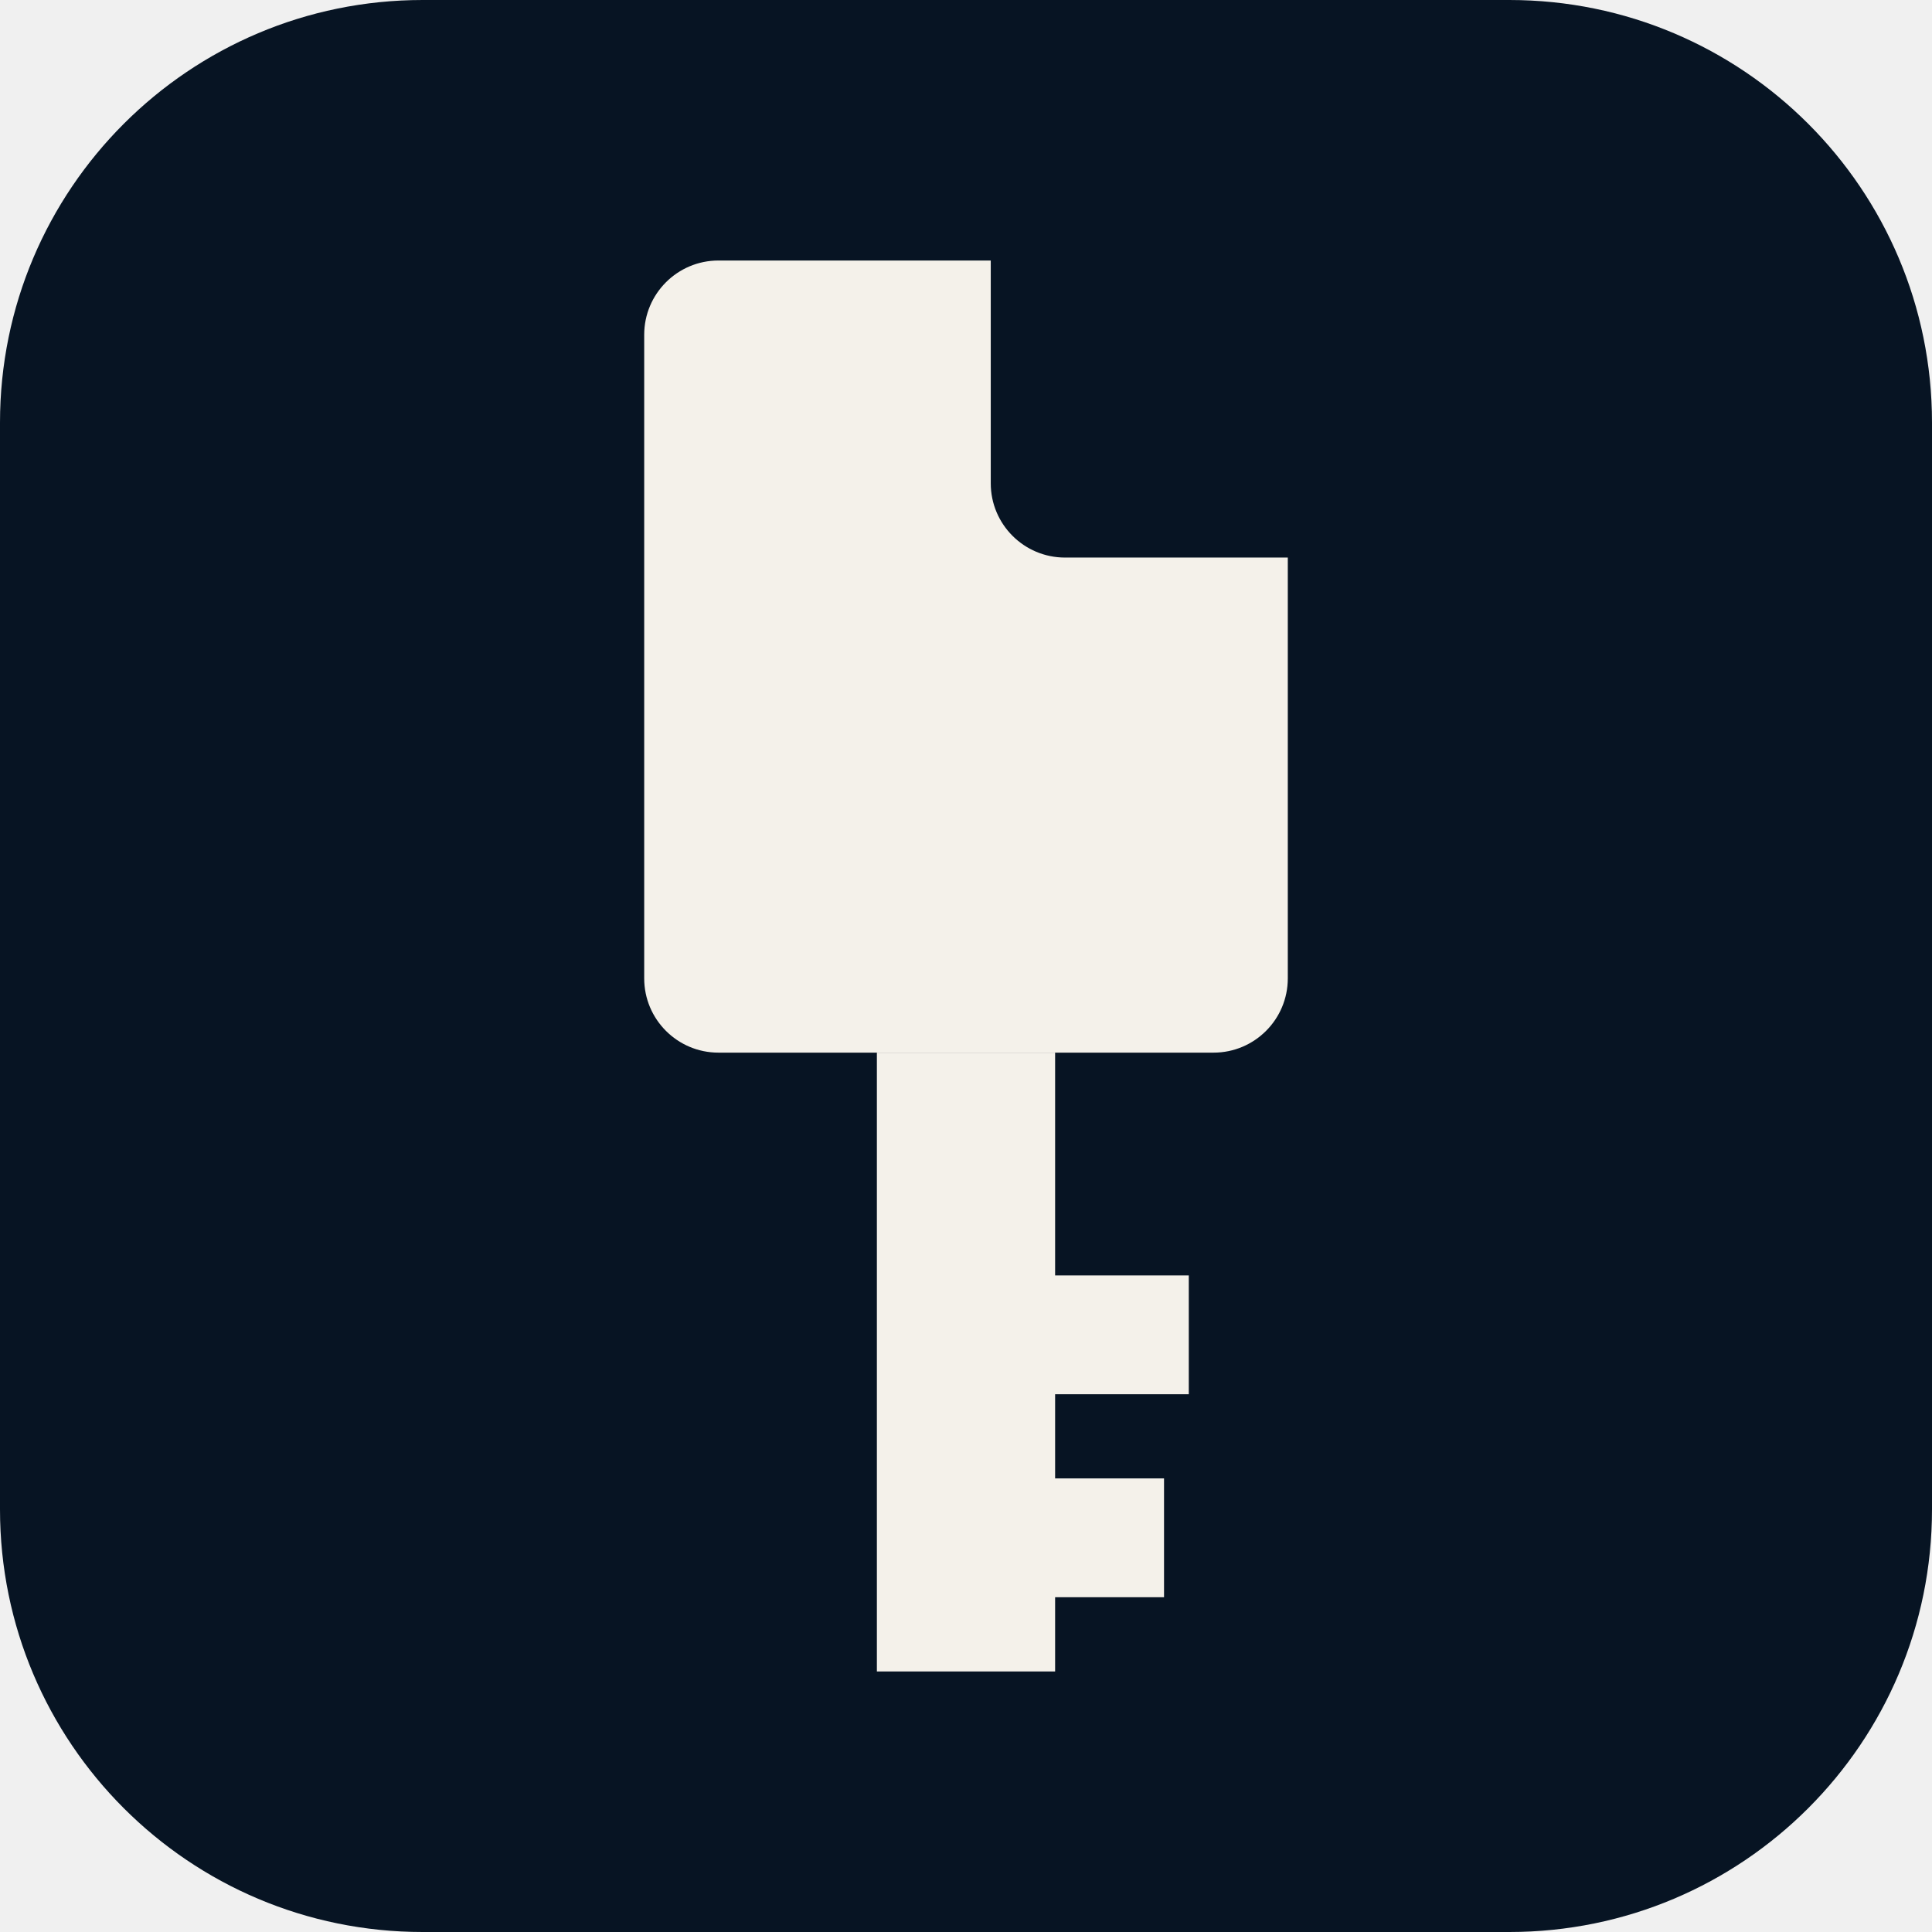
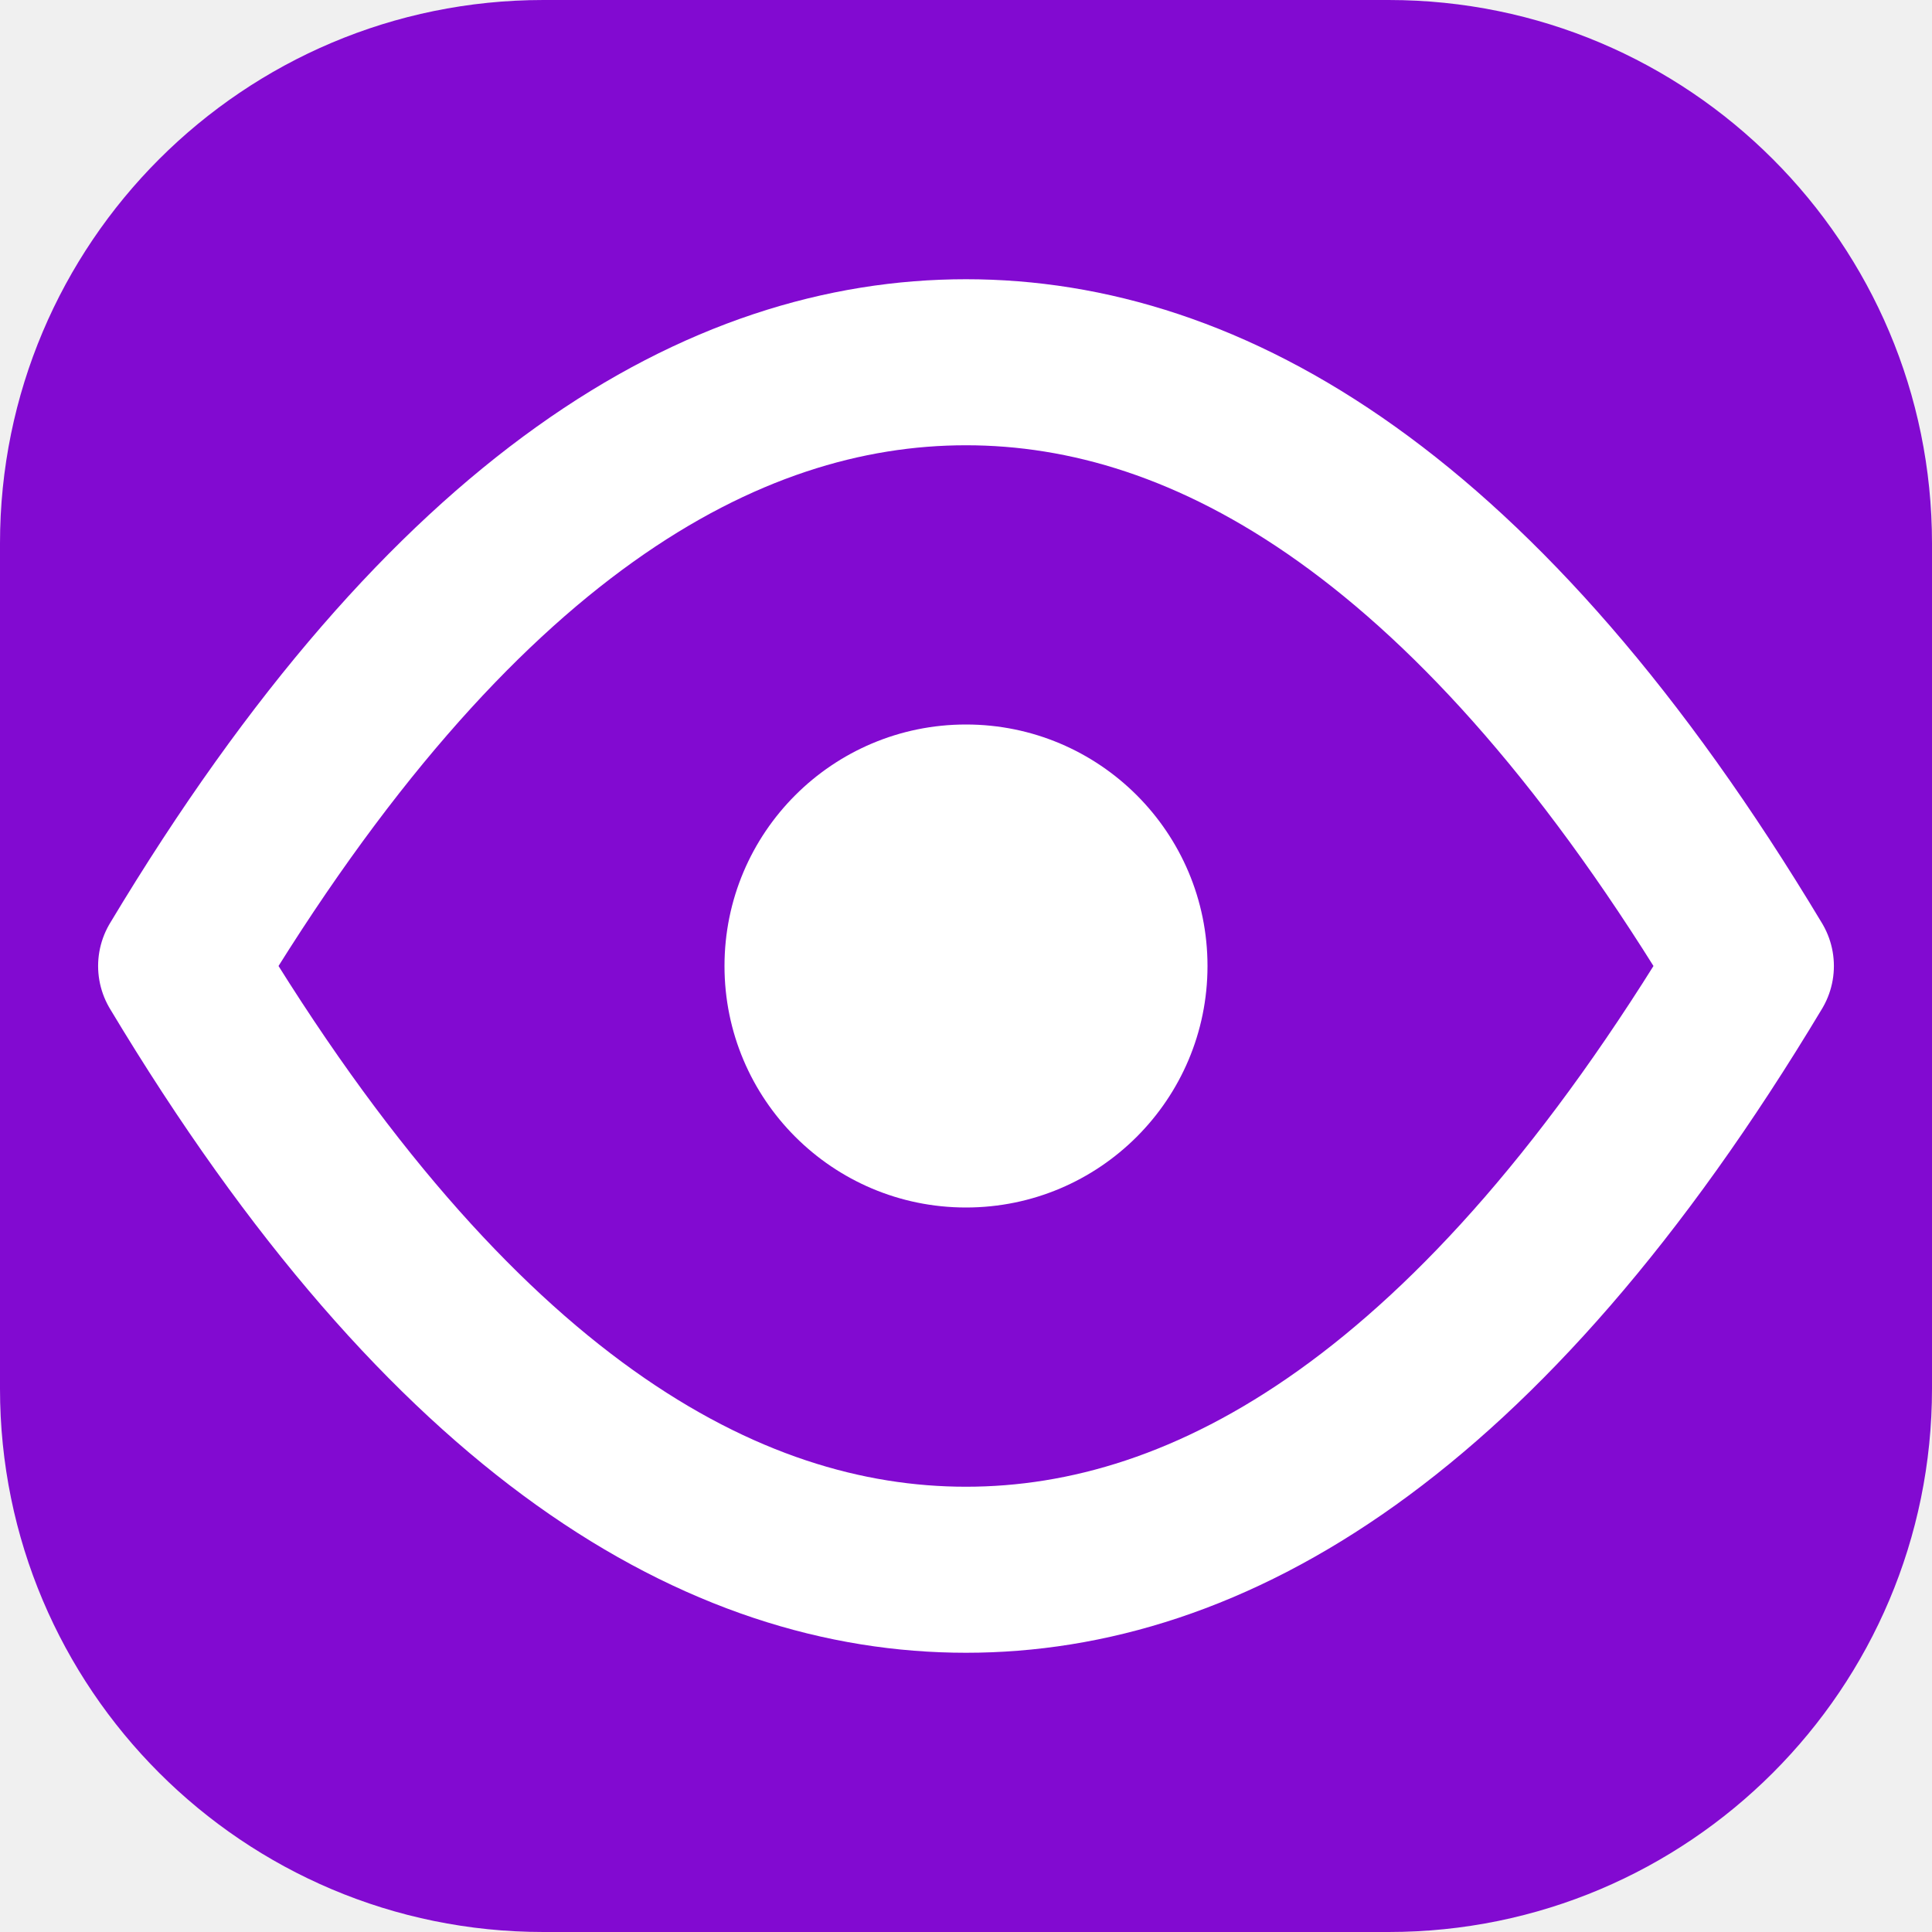
- <svg xmlns="http://www.w3.org/2000/svg" width="32" height="32" viewBox="0 0 64 64">
-   <rect width="64" height="64" rx="14" fill="#071423" />
-   <g fill="#f4f1ea" transform="translate(32,32) scale(0.82) translate(-32,-31.5)">
-     <path fill-rule="evenodd" d="M22 3 h11 l12 12 v17 a3 3 0 0 1 -3 3 H22 a3 3 0 0 1 -3 -3 V6 a3 3 0 0 1 3 -3 Z M33 3 v9 a3 3 0 0 0 3 3 h9 Z" />
-     <path d="M28.4 35 h7.2 v9 h5.4 v4.8 h-5.4 v3.4 h4.4 v4.8 h-4.4 v3 h-7.2 Z" />
+ <svg xmlns="http://www.w3.org/2000/svg" viewBox="0 0 64 64" width="32" height="32" data-brand="aletheia-eye" data-variant="small">
+   <rect width="64" height="64" rx="18" fill="#820ad1" />
+   <g transform="translate(0.000 0.000) scale(1)" fill="none" stroke-linejoin="round">
+     <path d="M6 32C15 17 24 12 32 12s17 5 26 20c-9 15-18 20-26 20S15 47 6 32Z" stroke="#ffffff" stroke-width="5.5" />
+     <circle cx="32" cy="32" r="8" fill="#ffffff" stroke="none" />
  </g>
</svg>
